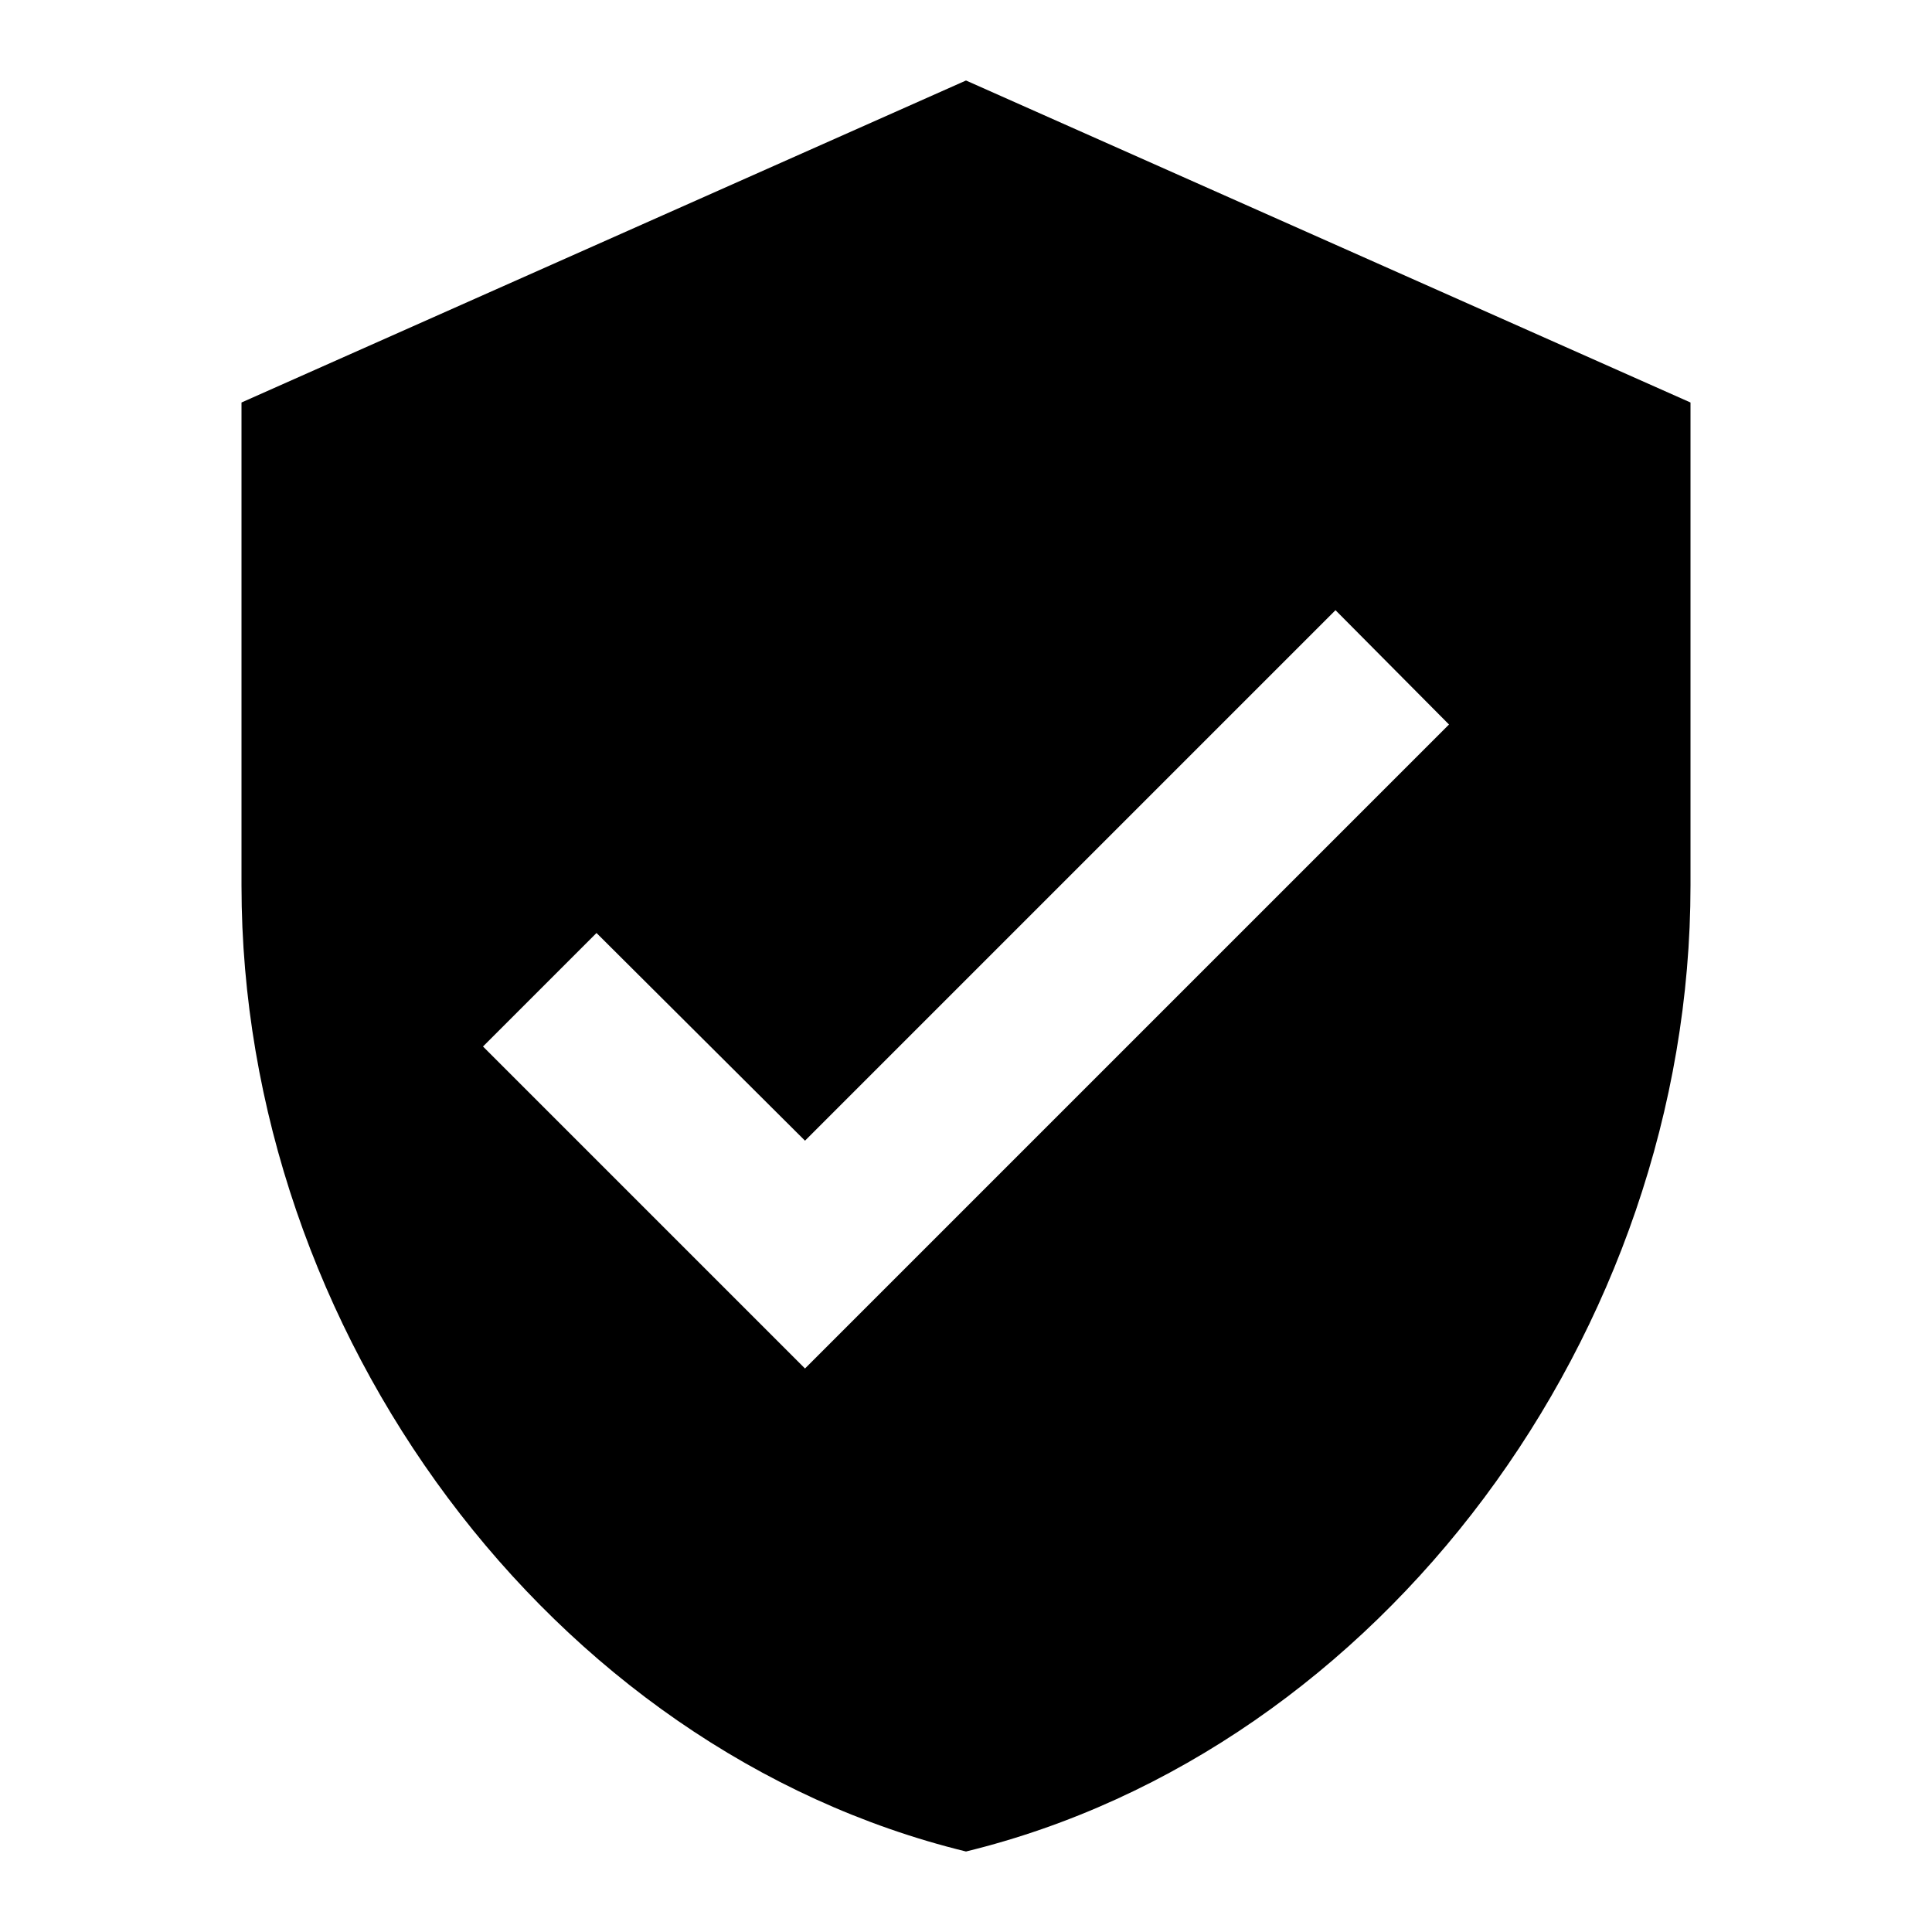
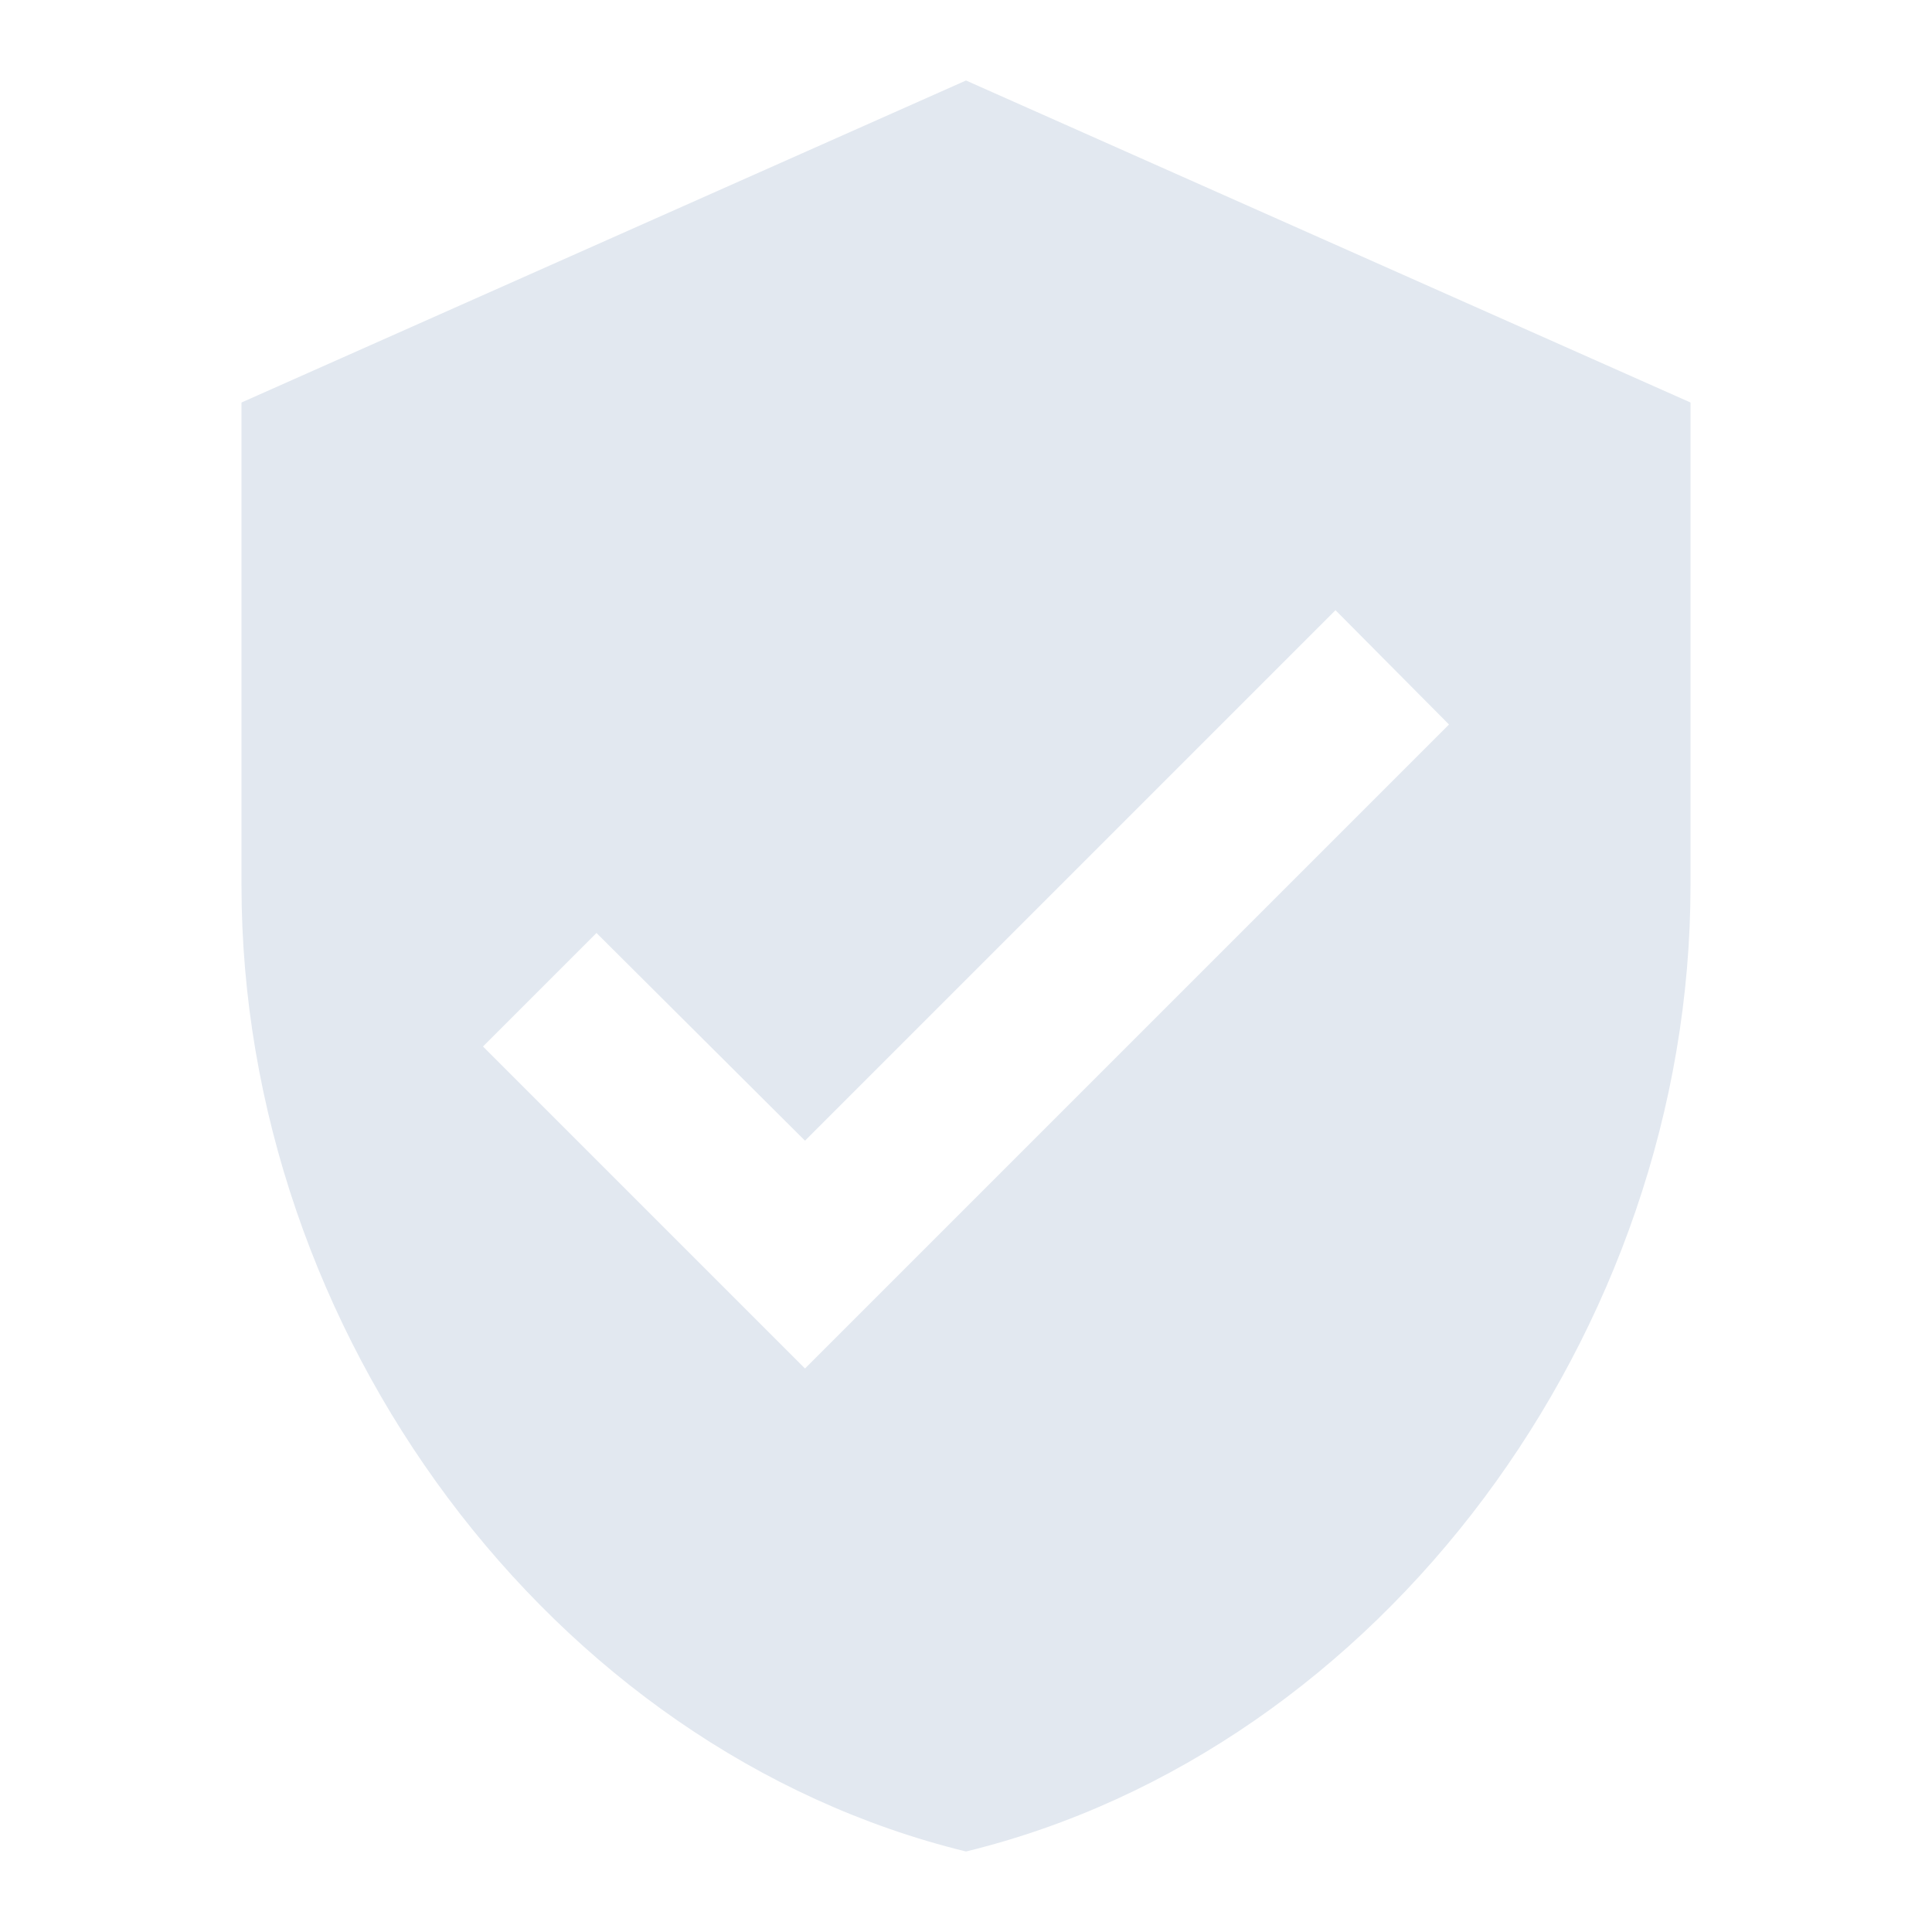
<svg xmlns="http://www.w3.org/2000/svg" viewBox="0 0 24 24">
-   <path d="M10,17L6,13L7.41,11.59L10,14.17L16.59,7.58L18,9M12,1L3,5V11C3,16.55 6.84,21.74 12,23C17.16,21.74 21,16.55 21,11V5L12,1Z" />
+   <path fill="#e2e8f0" d="M10,17L6,13L7.41,11.59L10,14.17L16.59,7.58L18,9M12,1L3,5V11C3,16.55 6.84,21.74 12,23C17.16,21.74 21,16.55 21,11V5L12,1Z" />
</svg>
